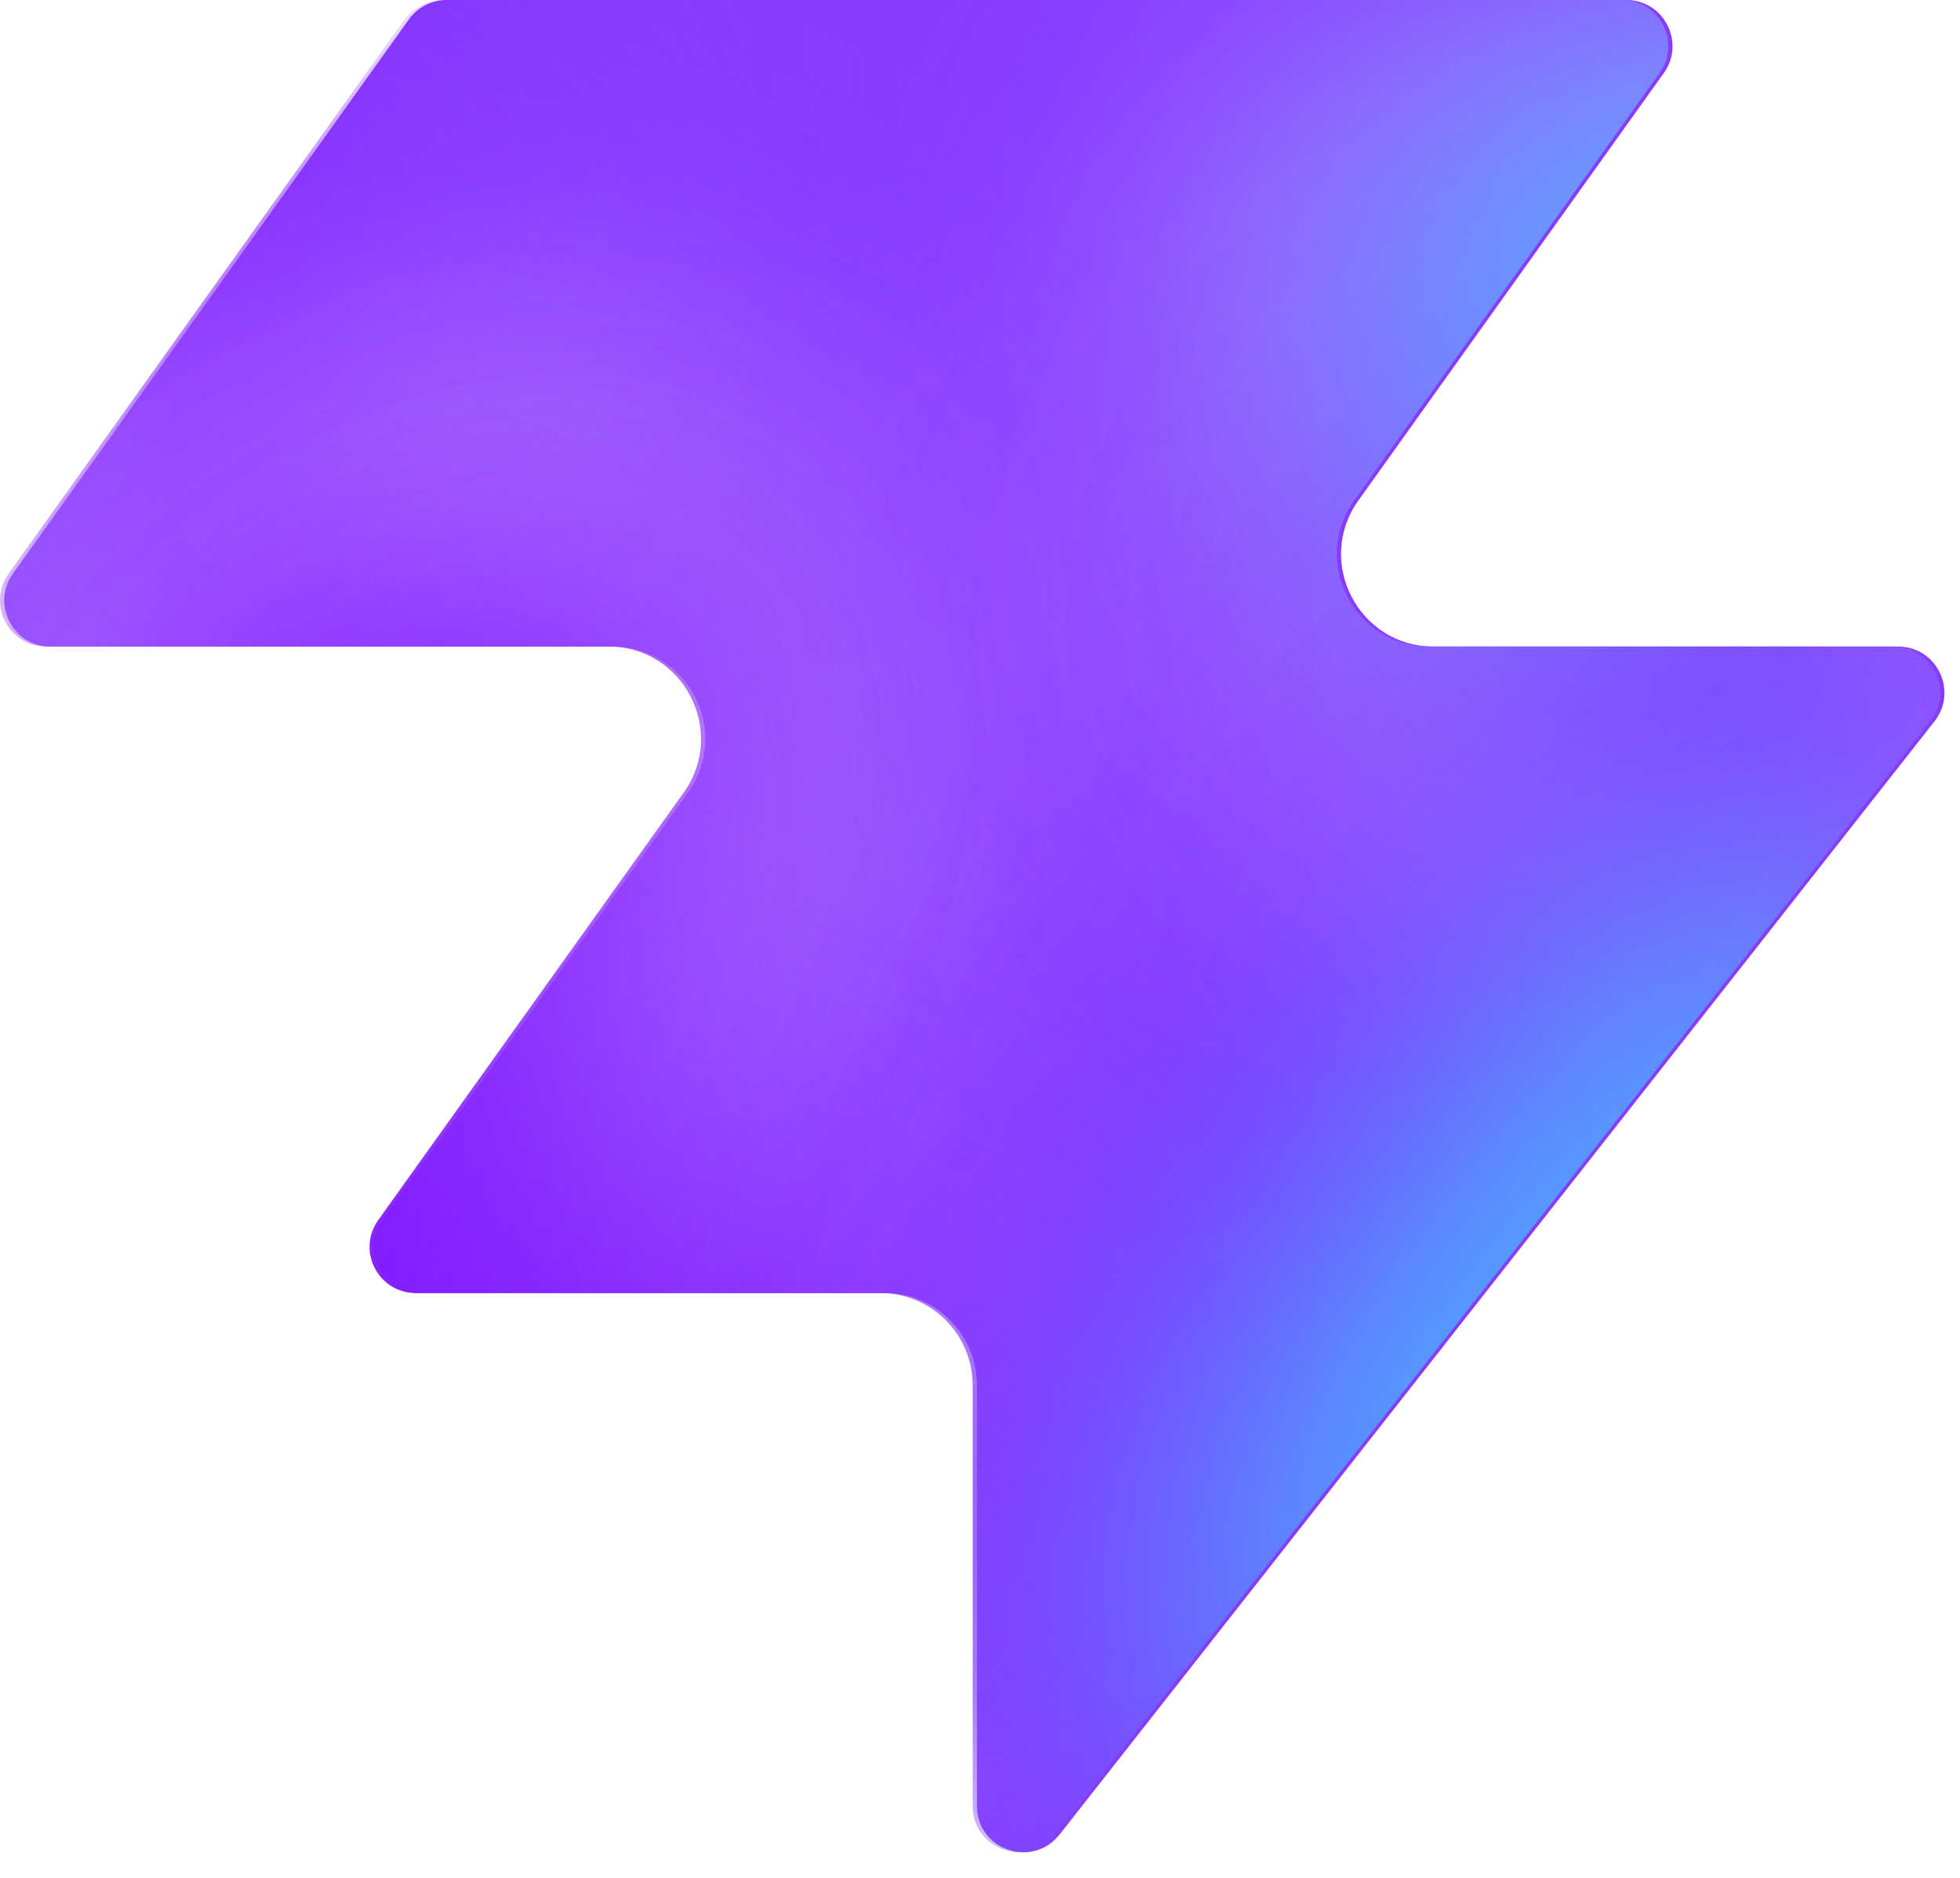
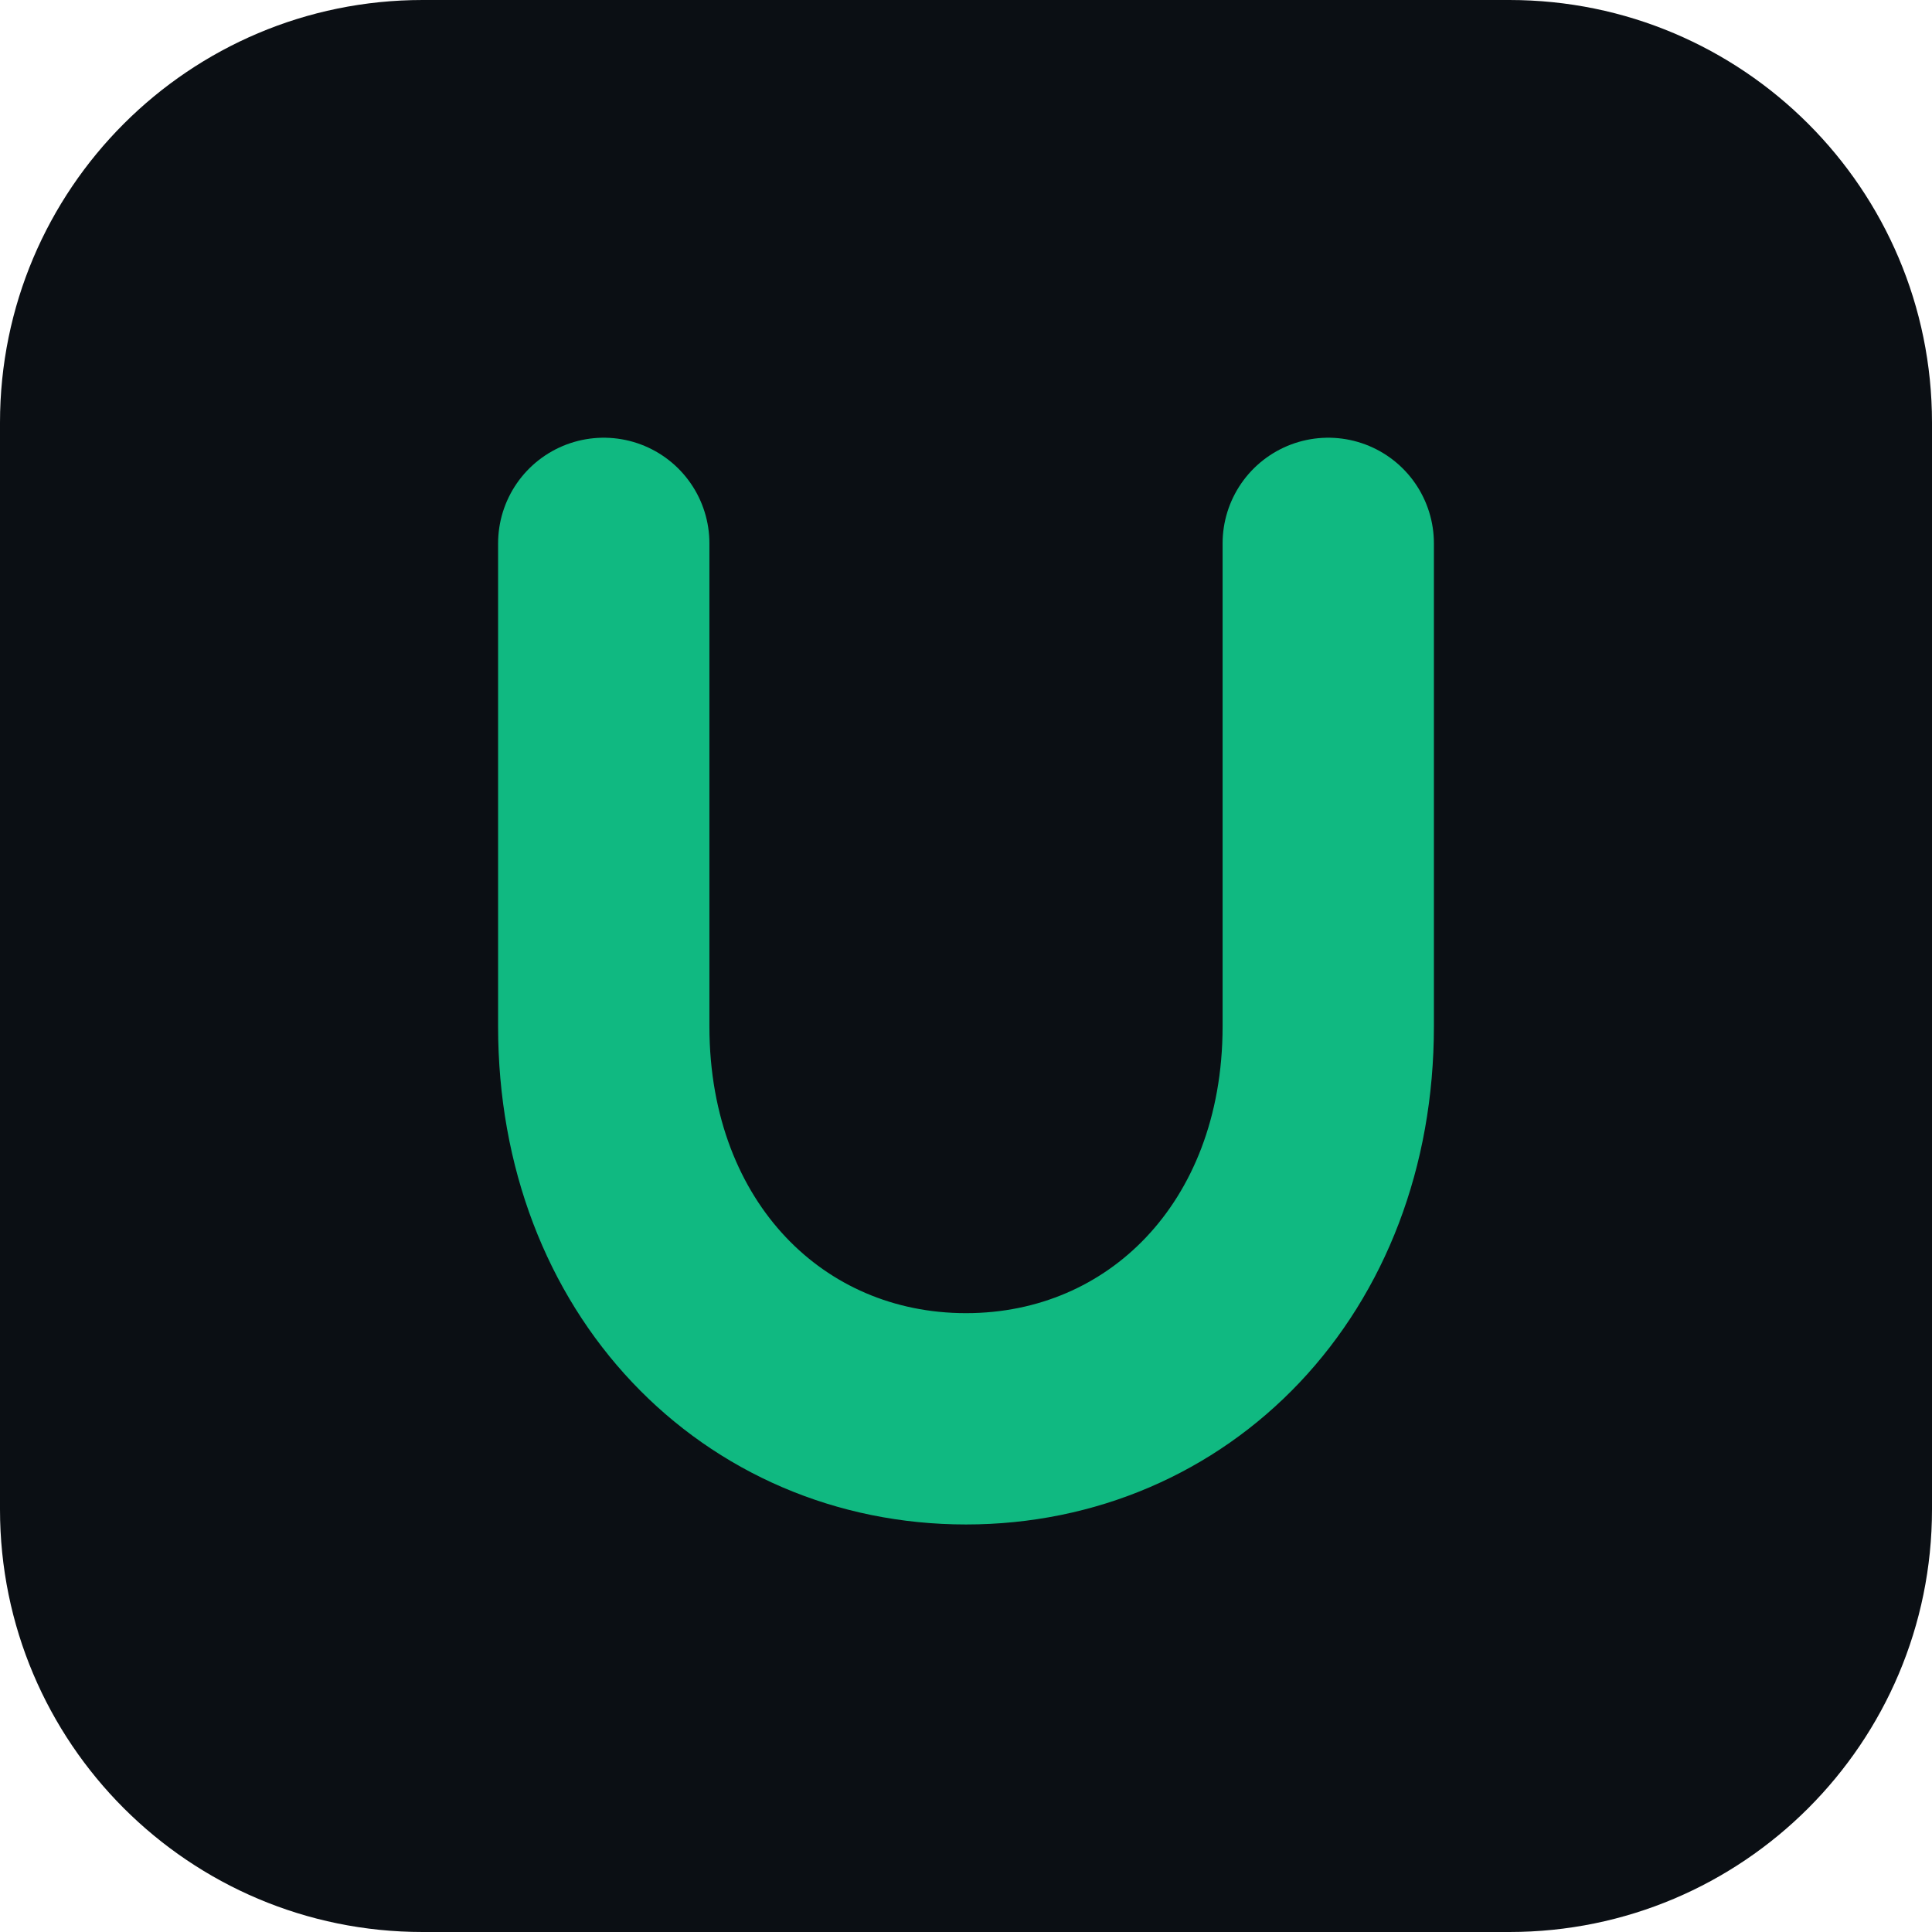
- <svg xmlns="http://www.w3.org/2000/svg" width="48" height="46" fill="none" viewBox="0 0 48 46">
-   <path fill="#863bff" d="M25.946 44.938c-.664.845-2.021.375-2.021-.698V33.937a2.26 2.26 0 0 0-2.262-2.262H10.287c-.92 0-1.456-1.04-.92-1.788l7.48-10.471c1.07-1.497 0-3.578-1.842-3.578H1.237c-.92 0-1.456-1.04-.92-1.788L10.013.474c.214-.297.556-.474.92-.474h28.894c.92 0 1.456 1.04.92 1.788l-7.48 10.471c-1.07 1.498 0 3.579 1.842 3.579h11.377c.943 0 1.473 1.088.89 1.83L25.947 44.94z" style="fill:#863bff;fill:color(display-p3 .525 .23 1);fill-opacity:1" />
-   <mask id="a" width="48" height="46" x="0" y="0" maskUnits="userSpaceOnUse" style="mask-type:alpha">
-     <path fill="#000" d="M25.842 44.938c-.664.844-2.021.375-2.021-.698V33.937a2.26 2.26 0 0 0-2.262-2.262H10.183c-.92 0-1.456-1.04-.92-1.788l7.48-10.471c1.07-1.498 0-3.579-1.842-3.579H1.133c-.92 0-1.456-1.04-.92-1.787L9.91.473c.214-.297.556-.474.92-.474h28.894c.92 0 1.456 1.04.92 1.788l-7.48 10.471c-1.07 1.498 0 3.578 1.842 3.578h11.377c.943 0 1.473 1.088.89 1.832L25.843 44.94z" style="fill:#000;fill-opacity:1" />
-   </mask>
-   <g mask="url(#a)">
-     <g filter="url(#b)">
-       <ellipse cx="5.508" cy="14.704" fill="#ede6ff" rx="5.508" ry="14.704" style="fill:#ede6ff;fill:color(display-p3 .927 .903 1);fill-opacity:1" transform="matrix(.00324 1 1 -.00324 -4.47 31.516)" />
-     </g>
-     <g filter="url(#c)">
-       <ellipse cx="10.399" cy="29.851" fill="#ede6ff" rx="10.399" ry="29.851" style="fill:#ede6ff;fill:color(display-p3 .927 .903 1);fill-opacity:1" transform="matrix(.00324 1 1 -.00324 -39.328 7.883)" />
-     </g>
-     <g filter="url(#d)">
-       <ellipse cx="5.508" cy="30.487" fill="#7e14ff" rx="5.508" ry="30.487" style="fill:#7e14ff;fill:color(display-p3 .492 .077 1);fill-opacity:1" transform="rotate(89.814 -25.913 -14.639)scale(1 -1)" />
-     </g>
-     <g filter="url(#e)">
-       <ellipse cx="5.508" cy="30.599" fill="#7e14ff" rx="5.508" ry="30.599" style="fill:#7e14ff;fill:color(display-p3 .492 .077 1);fill-opacity:1" transform="rotate(89.814 -32.644 -3.334)scale(1 -1)" />
-     </g>
-     <g filter="url(#f)">
-       <ellipse cx="5.508" cy="30.599" fill="#7e14ff" rx="5.508" ry="30.599" style="fill:#7e14ff;fill:color(display-p3 .492 .077 1);fill-opacity:1" transform="matrix(.00324 1 1 -.00324 -34.34 30.47)" />
-     </g>
-     <g filter="url(#g)">
-       <ellipse cx="14.072" cy="22.078" fill="#ede6ff" rx="14.072" ry="22.078" style="fill:#ede6ff;fill:color(display-p3 .927 .903 1);fill-opacity:1" transform="rotate(93.35 24.506 48.493)scale(-1 1)" />
-     </g>
-     <g filter="url(#h)">
-       <ellipse cx="3.47" cy="21.501" fill="#7e14ff" rx="3.47" ry="21.501" style="fill:#7e14ff;fill:color(display-p3 .492 .077 1);fill-opacity:1" transform="rotate(89.009 28.708 47.59)scale(-1 1)" />
-     </g>
-     <g filter="url(#i)">
-       <ellipse cx="3.47" cy="21.501" fill="#7e14ff" rx="3.47" ry="21.501" style="fill:#7e14ff;fill:color(display-p3 .492 .077 1);fill-opacity:1" transform="rotate(89.009 28.708 47.59)scale(-1 1)" />
-     </g>
-     <g filter="url(#j)">
-       <ellipse cx=".387" cy="8.972" fill="#7e14ff" rx="4.407" ry="29.108" style="fill:#7e14ff;fill:color(display-p3 .492 .077 1);fill-opacity:1" transform="rotate(39.51 .387 8.972)" />
-     </g>
-     <g filter="url(#k)">
-       <ellipse cx="47.523" cy="-6.092" fill="#7e14ff" rx="4.407" ry="29.108" style="fill:#7e14ff;fill:color(display-p3 .492 .077 1);fill-opacity:1" transform="rotate(37.892 47.523 -6.092)" />
-     </g>
-     <g filter="url(#l)">
-       <ellipse cx="41.412" cy="6.333" fill="#47bfff" rx="5.971" ry="9.665" style="fill:#47bfff;fill:color(display-p3 .28 .748 1);fill-opacity:1" transform="rotate(37.892 41.412 6.333)" />
-     </g>
-     <g filter="url(#m)">
-       <ellipse cx="-1.879" cy="38.332" fill="#7e14ff" rx="4.407" ry="29.108" style="fill:#7e14ff;fill:color(display-p3 .492 .077 1);fill-opacity:1" transform="rotate(37.892 -1.88 38.332)" />
-     </g>
-     <g filter="url(#n)">
-       <ellipse cx="-1.879" cy="38.332" fill="#7e14ff" rx="4.407" ry="29.108" style="fill:#7e14ff;fill:color(display-p3 .492 .077 1);fill-opacity:1" transform="rotate(37.892 -1.88 38.332)" />
-     </g>
-     <g filter="url(#o)">
-       <ellipse cx="35.651" cy="29.907" fill="#7e14ff" rx="4.407" ry="29.108" style="fill:#7e14ff;fill:color(display-p3 .492 .077 1);fill-opacity:1" transform="rotate(37.892 35.651 29.907)" />
-     </g>
-     <g filter="url(#p)">
-       <ellipse cx="38.418" cy="32.4" fill="#47bfff" rx="5.971" ry="15.297" style="fill:#47bfff;fill:color(display-p3 .28 .748 1);fill-opacity:1" transform="rotate(37.892 38.418 32.4)" />
-     </g>
-   </g>
-   <defs>
-     <filter id="b" width="60.045" height="41.654" x="-19.77" y="16.149" color-interpolation-filters="sRGB" filterUnits="userSpaceOnUse">
-       <feFlood flood-opacity="0" result="BackgroundImageFix" />
-       <feBlend in="SourceGraphic" in2="BackgroundImageFix" result="shape" />
-       <feGaussianBlur result="effect1_foregroundBlur_2002_17158" stdDeviation="7.659" />
-     </filter>
-     <filter id="c" width="90.34" height="51.437" x="-54.613" y="-7.533" color-interpolation-filters="sRGB" filterUnits="userSpaceOnUse">
-       <feFlood flood-opacity="0" result="BackgroundImageFix" />
-       <feBlend in="SourceGraphic" in2="BackgroundImageFix" result="shape" />
-       <feGaussianBlur result="effect1_foregroundBlur_2002_17158" stdDeviation="7.659" />
-     </filter>
-     <filter id="d" width="79.355" height="29.4" x="-49.64" y="2.03" color-interpolation-filters="sRGB" filterUnits="userSpaceOnUse">
-       <feFlood flood-opacity="0" result="BackgroundImageFix" />
-       <feBlend in="SourceGraphic" in2="BackgroundImageFix" result="shape" />
-       <feGaussianBlur result="effect1_foregroundBlur_2002_17158" stdDeviation="4.596" />
-     </filter>
-     <filter id="e" width="79.579" height="29.4" x="-45.045" y="20.029" color-interpolation-filters="sRGB" filterUnits="userSpaceOnUse">
-       <feFlood flood-opacity="0" result="BackgroundImageFix" />
-       <feBlend in="SourceGraphic" in2="BackgroundImageFix" result="shape" />
-       <feGaussianBlur result="effect1_foregroundBlur_2002_17158" stdDeviation="4.596" />
-     </filter>
-     <filter id="f" width="79.579" height="29.4" x="-43.513" y="21.178" color-interpolation-filters="sRGB" filterUnits="userSpaceOnUse">
-       <feFlood flood-opacity="0" result="BackgroundImageFix" />
-       <feBlend in="SourceGraphic" in2="BackgroundImageFix" result="shape" />
-       <feGaussianBlur result="effect1_foregroundBlur_2002_17158" stdDeviation="4.596" />
-     </filter>
-     <filter id="g" width="74.749" height="58.852" x="15.756" y="-17.901" color-interpolation-filters="sRGB" filterUnits="userSpaceOnUse">
-       <feFlood flood-opacity="0" result="BackgroundImageFix" />
-       <feBlend in="SourceGraphic" in2="BackgroundImageFix" result="shape" />
-       <feGaussianBlur result="effect1_foregroundBlur_2002_17158" stdDeviation="7.659" />
-     </filter>
-     <filter id="h" width="61.377" height="25.362" x="23.548" y="2.284" color-interpolation-filters="sRGB" filterUnits="userSpaceOnUse">
-       <feFlood flood-opacity="0" result="BackgroundImageFix" />
-       <feBlend in="SourceGraphic" in2="BackgroundImageFix" result="shape" />
-       <feGaussianBlur result="effect1_foregroundBlur_2002_17158" stdDeviation="4.596" />
-     </filter>
-     <filter id="i" width="61.377" height="25.362" x="23.548" y="2.284" color-interpolation-filters="sRGB" filterUnits="userSpaceOnUse">
-       <feFlood flood-opacity="0" result="BackgroundImageFix" />
-       <feBlend in="SourceGraphic" in2="BackgroundImageFix" result="shape" />
-       <feGaussianBlur result="effect1_foregroundBlur_2002_17158" stdDeviation="4.596" />
-     </filter>
-     <filter id="j" width="56.045" height="63.649" x="-27.636" y="-22.853" color-interpolation-filters="sRGB" filterUnits="userSpaceOnUse">
-       <feFlood flood-opacity="0" result="BackgroundImageFix" />
-       <feBlend in="SourceGraphic" in2="BackgroundImageFix" result="shape" />
-       <feGaussianBlur result="effect1_foregroundBlur_2002_17158" stdDeviation="4.596" />
-     </filter>
-     <filter id="k" width="54.814" height="64.646" x="20.116" y="-38.415" color-interpolation-filters="sRGB" filterUnits="userSpaceOnUse">
-       <feFlood flood-opacity="0" result="BackgroundImageFix" />
-       <feBlend in="SourceGraphic" in2="BackgroundImageFix" result="shape" />
-       <feGaussianBlur result="effect1_foregroundBlur_2002_17158" stdDeviation="4.596" />
-     </filter>
-     <filter id="l" width="33.541" height="35.313" x="24.641" y="-11.323" color-interpolation-filters="sRGB" filterUnits="userSpaceOnUse">
-       <feFlood flood-opacity="0" result="BackgroundImageFix" />
-       <feBlend in="SourceGraphic" in2="BackgroundImageFix" result="shape" />
-       <feGaussianBlur result="effect1_foregroundBlur_2002_17158" stdDeviation="4.596" />
-     </filter>
-     <filter id="m" width="54.814" height="64.646" x="-29.286" y="6.009" color-interpolation-filters="sRGB" filterUnits="userSpaceOnUse">
-       <feFlood flood-opacity="0" result="BackgroundImageFix" />
-       <feBlend in="SourceGraphic" in2="BackgroundImageFix" result="shape" />
-       <feGaussianBlur result="effect1_foregroundBlur_2002_17158" stdDeviation="4.596" />
-     </filter>
-     <filter id="n" width="54.814" height="64.646" x="-29.286" y="6.009" color-interpolation-filters="sRGB" filterUnits="userSpaceOnUse">
-       <feFlood flood-opacity="0" result="BackgroundImageFix" />
-       <feBlend in="SourceGraphic" in2="BackgroundImageFix" result="shape" />
-       <feGaussianBlur result="effect1_foregroundBlur_2002_17158" stdDeviation="4.596" />
-     </filter>
-     <filter id="o" width="54.814" height="64.646" x="8.244" y="-2.416" color-interpolation-filters="sRGB" filterUnits="userSpaceOnUse">
-       <feFlood flood-opacity="0" result="BackgroundImageFix" />
-       <feBlend in="SourceGraphic" in2="BackgroundImageFix" result="shape" />
-       <feGaussianBlur result="effect1_foregroundBlur_2002_17158" stdDeviation="4.596" />
-     </filter>
-     <filter id="p" width="39.409" height="43.623" x="18.713" y="10.588" color-interpolation-filters="sRGB" filterUnits="userSpaceOnUse">
-       <feFlood flood-opacity="0" result="BackgroundImageFix" />
-       <feBlend in="SourceGraphic" in2="BackgroundImageFix" result="shape" />
-       <feGaussianBlur result="effect1_foregroundBlur_2002_17158" stdDeviation="4.596" />
-     </filter>
-   </defs>
+ <svg xmlns="http://www.w3.org/2000/svg" viewBox="0 0 64 64" width="64" height="64">
+   <rect width="64" height="64" rx="14" fill="#0b0f14" />
+   <path d="M20 18 V34 C20 41.7 25.3 47 32 47 C38.7 47 44 41.7 44 34 V18" fill="none" stroke="#10b981" stroke-width="7" stroke-linecap="round" stroke-linejoin="round" />
</svg>
